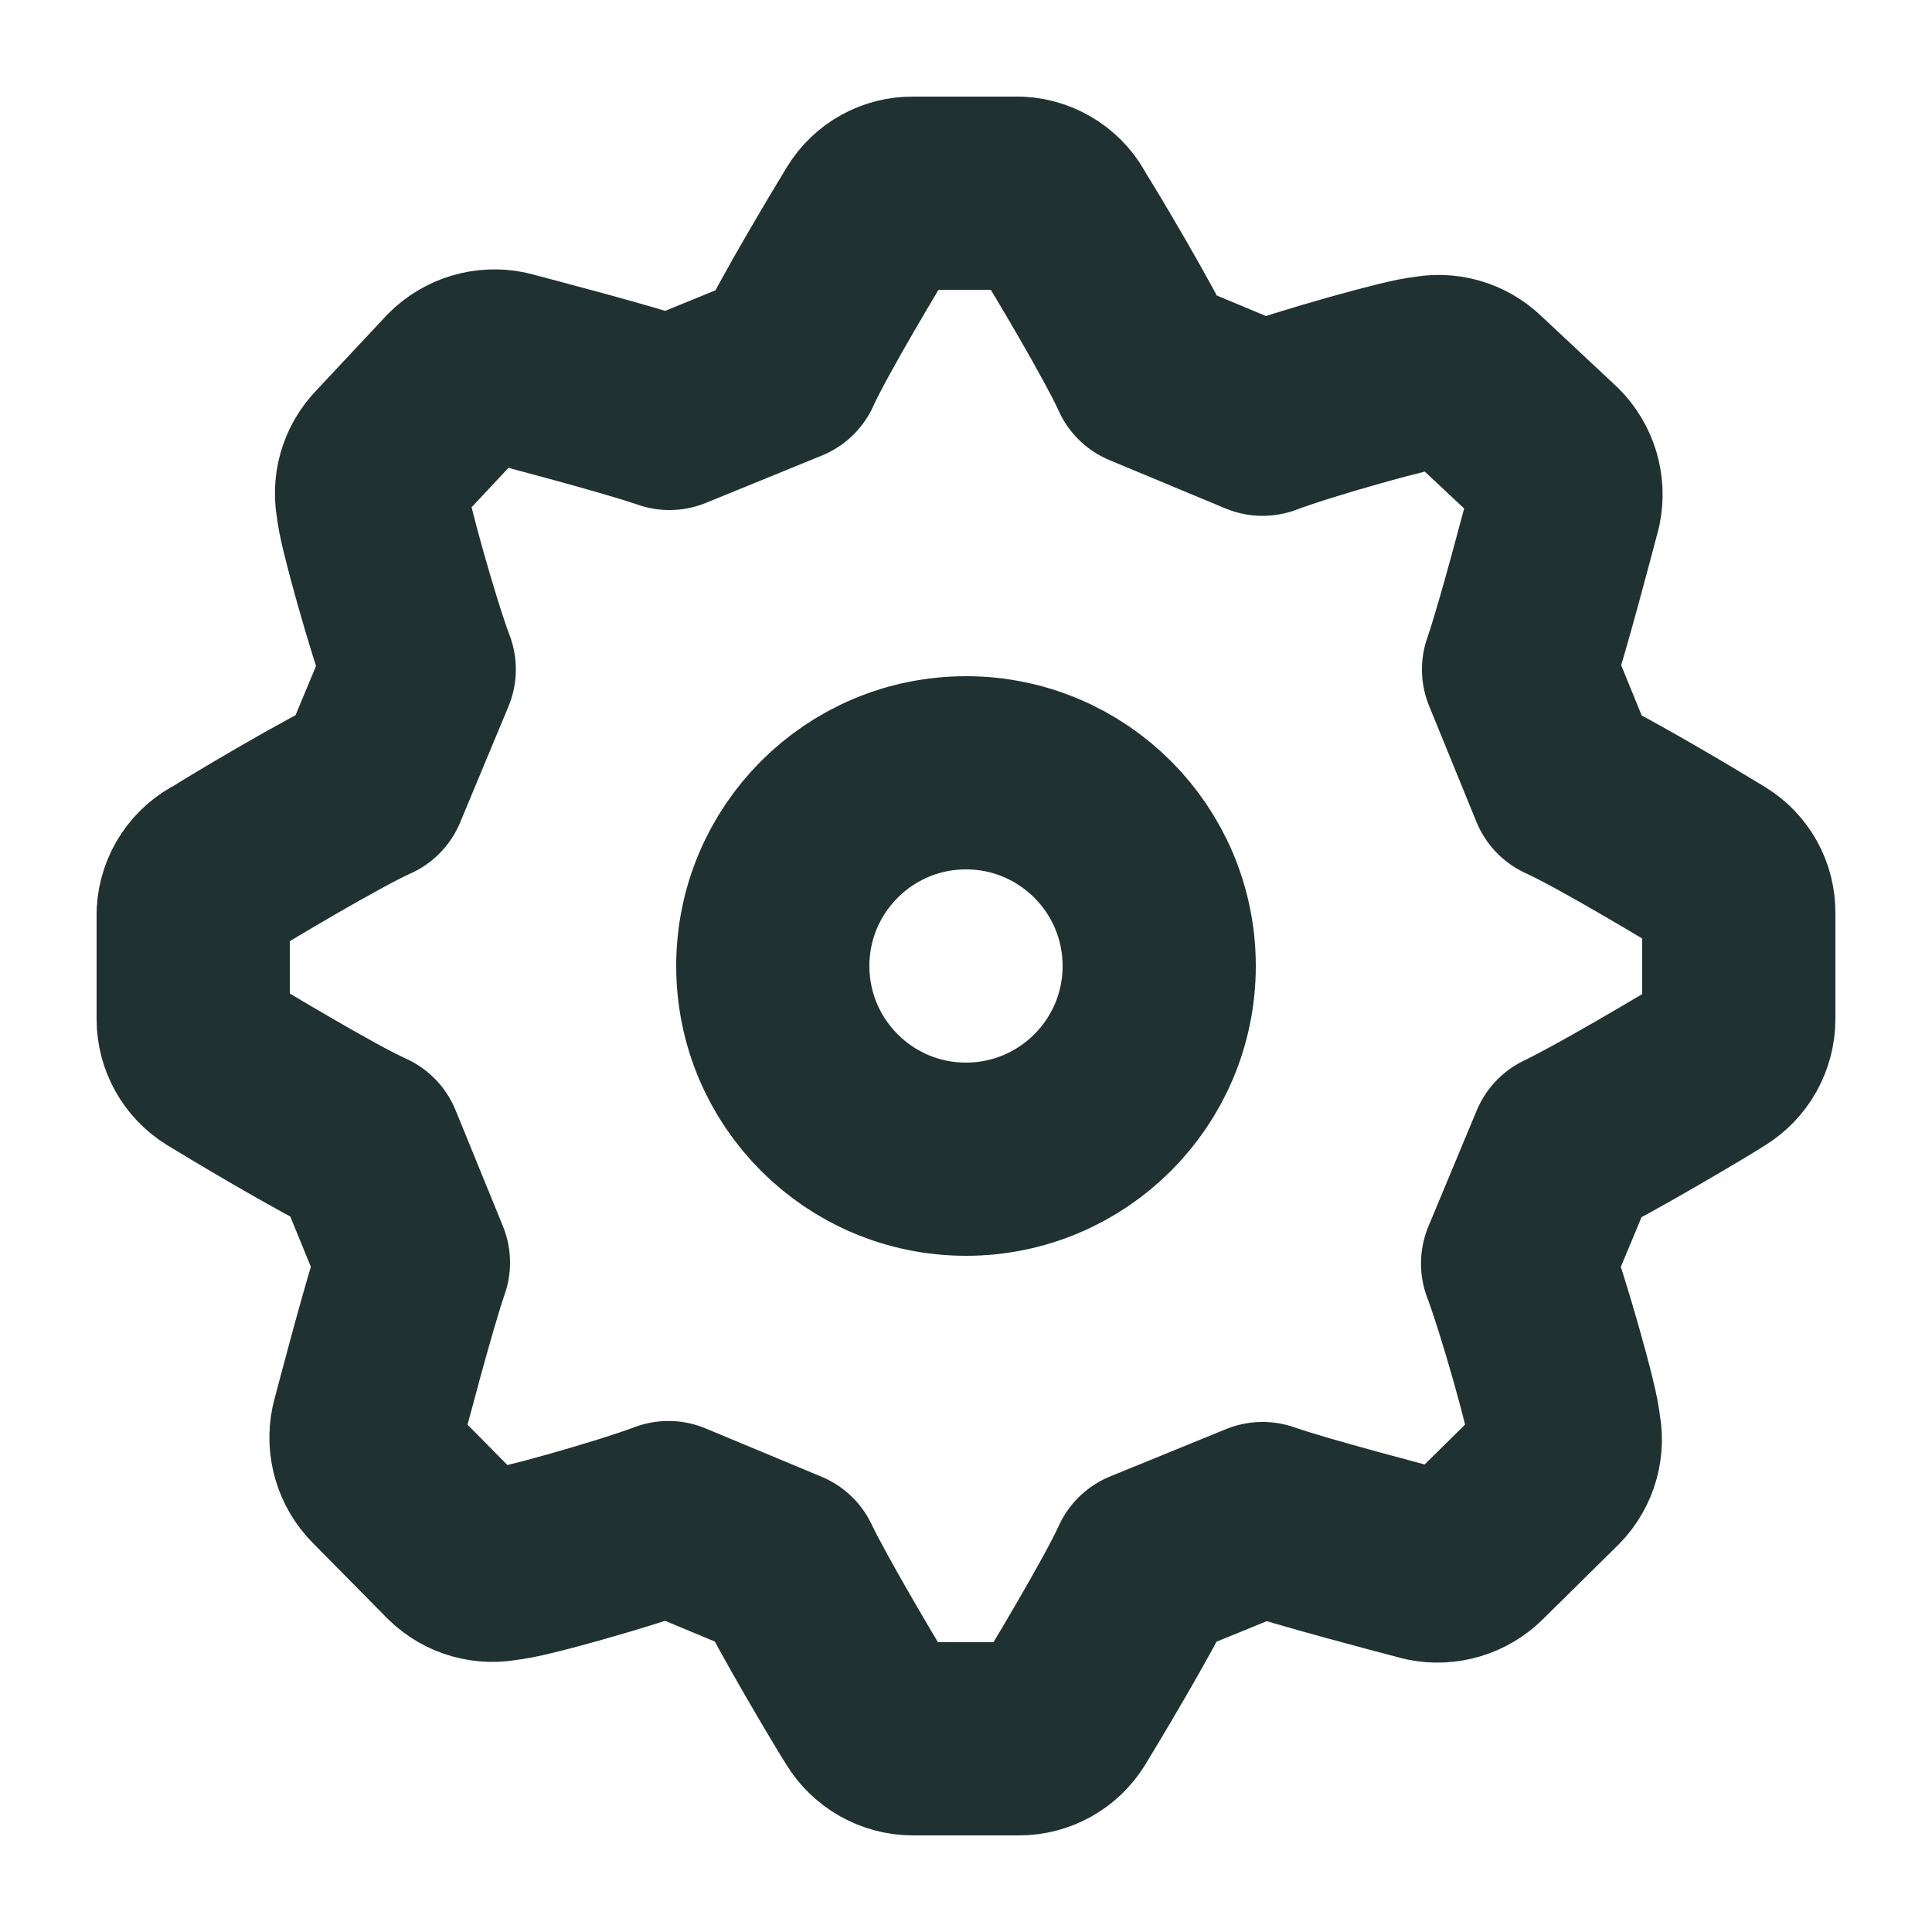
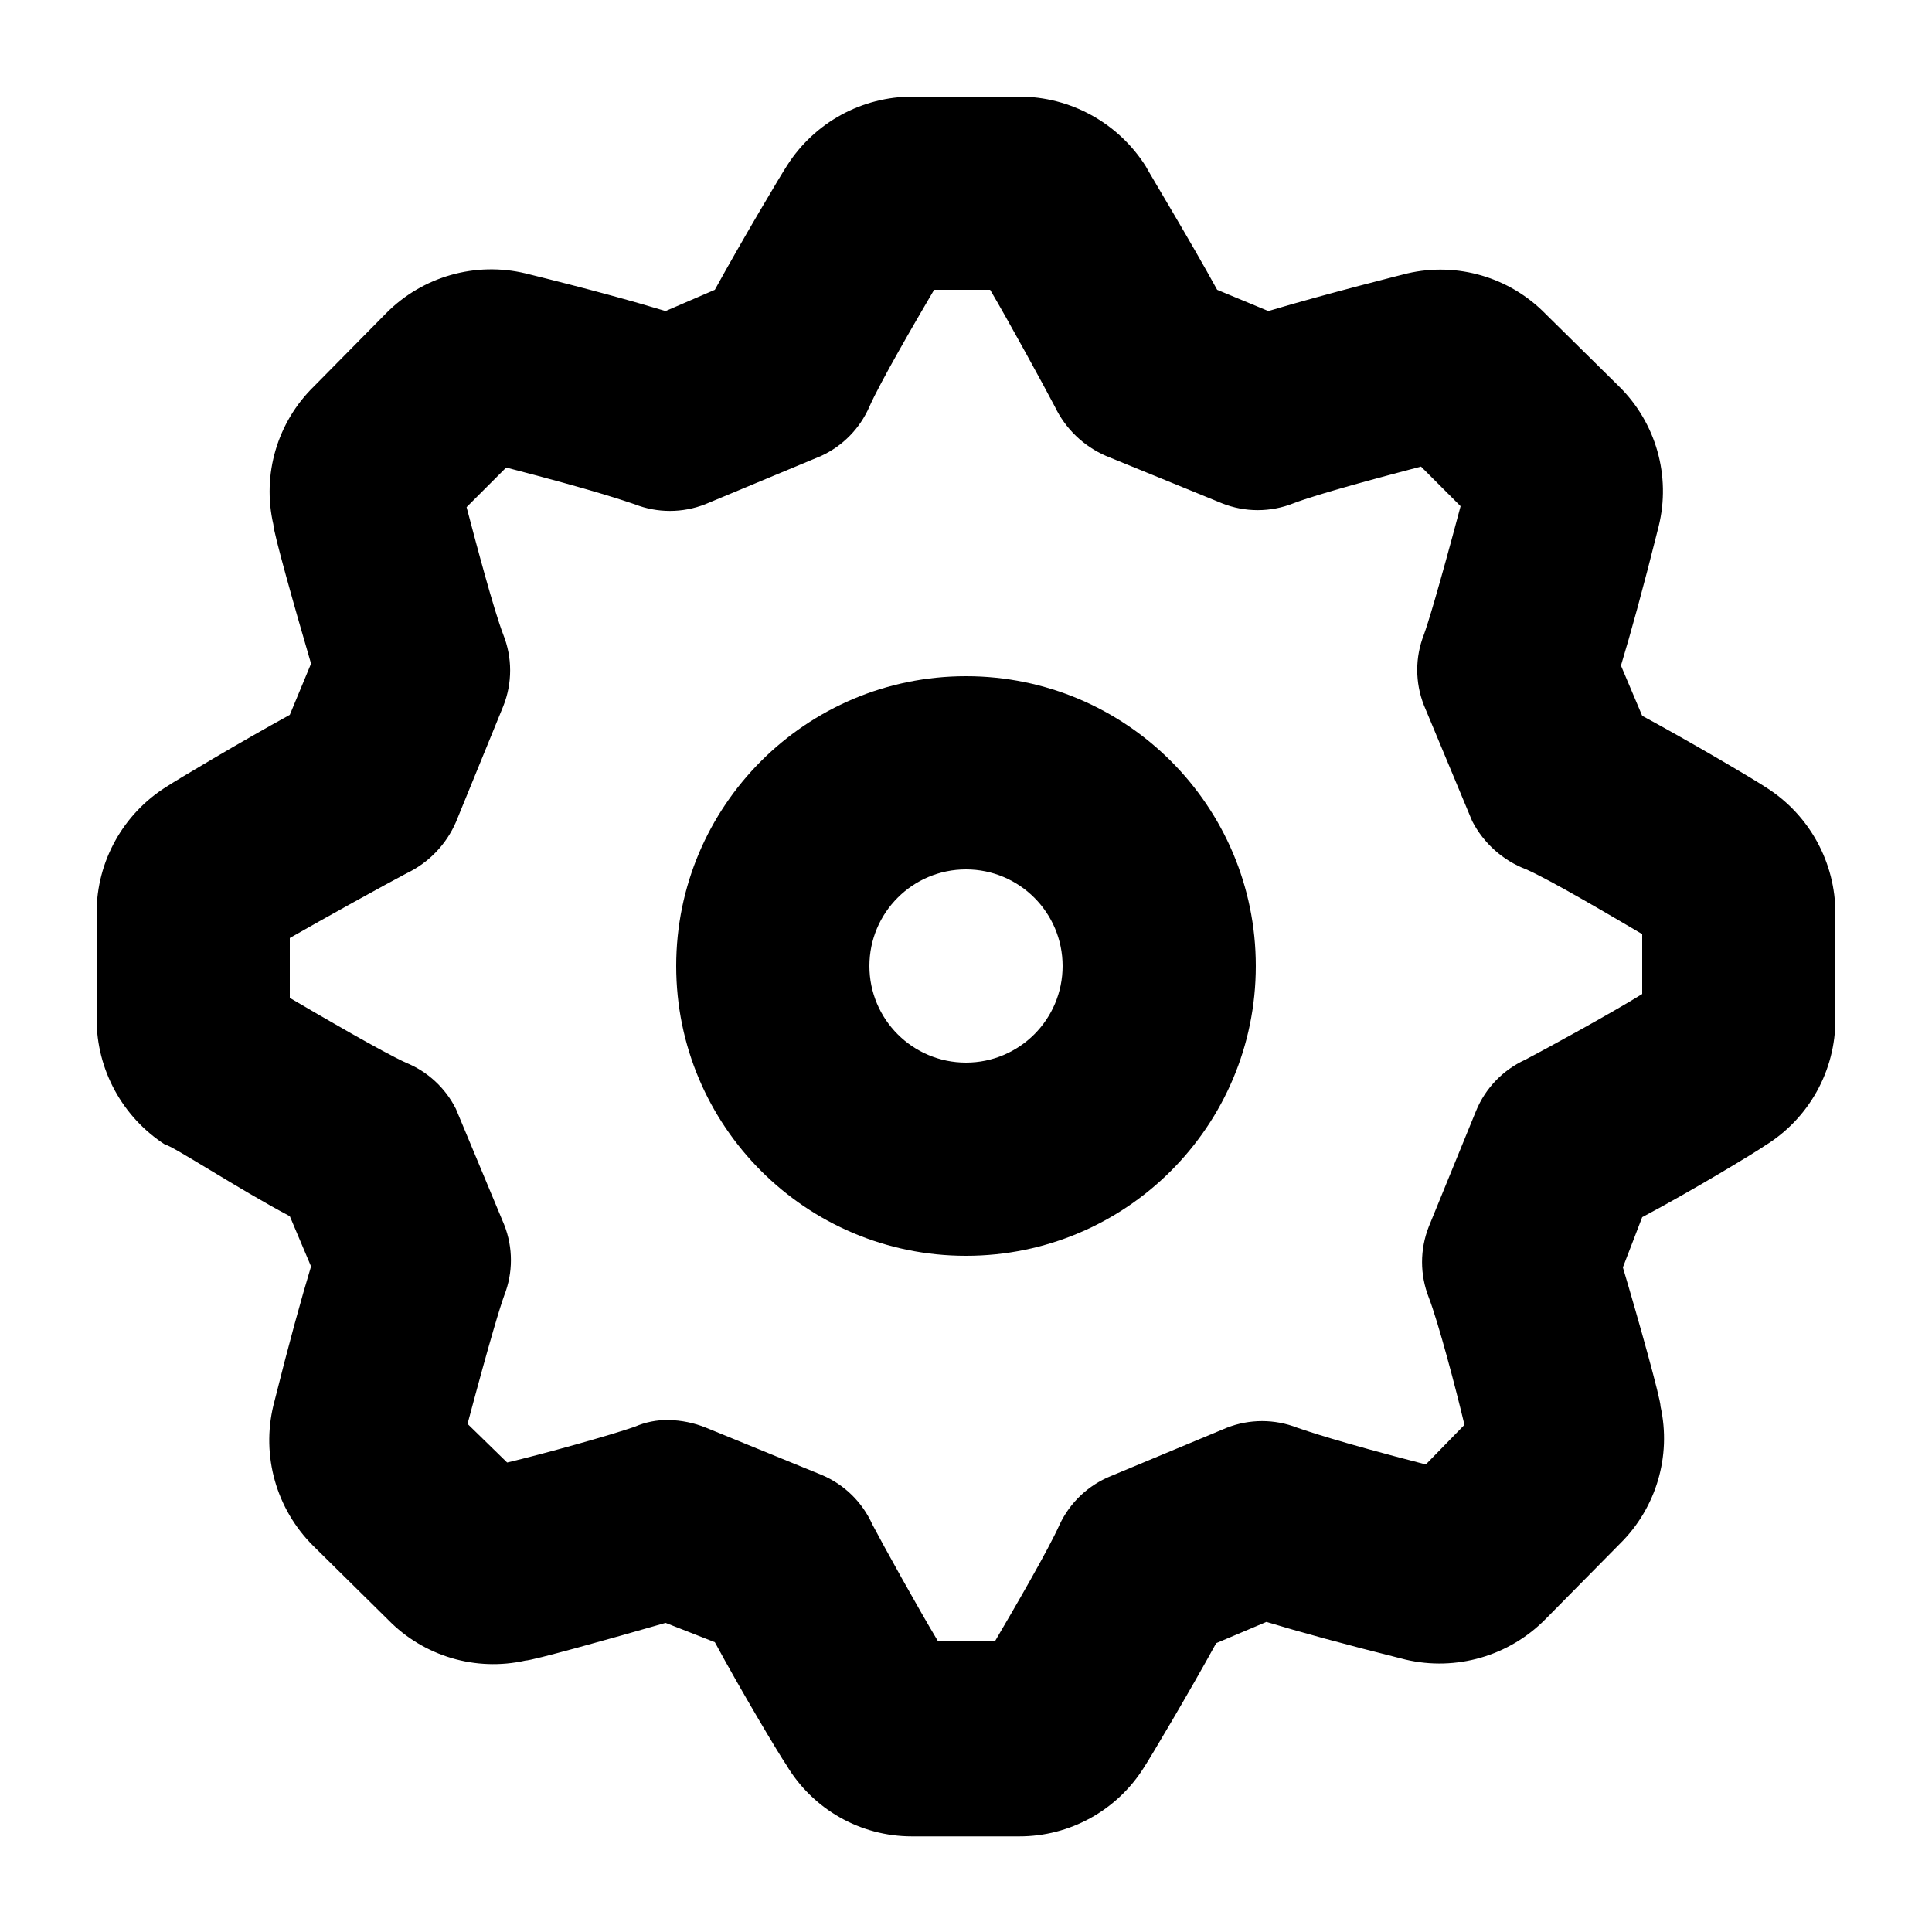
<svg xmlns="http://www.w3.org/2000/svg" viewBox="0 0 20 20">
-   <path d="m17.75 9c-.13-.08-1.14-.69-1.54-.87l-.49-1.2c.14-.4.43-1.51.48-1.7a.55.55 0 0 0 -.15-.5l-.78-.73a.54.54 0 0 0 -.5-.14c-.14 0-1.28.32-1.7.48l-1.2-.5c-.17-.38-.76-1.37-.87-1.54a.53.53 0 0 0 -.45-.3h-1.1a.52.52 0 0 0 -.45.25c-.08.13-.69 1.14-.87 1.54l-1.2.49c-.4-.14-1.51-.43-1.7-.48a.55.55 0 0 0 -.5.15l-.73.78a.54.54 0 0 0 -.14.5c0 .14.32 1.28.48 1.7l-.5 1.2c-.38.17-1.37.76-1.54.87a.53.53 0 0 0 -.3.45v1.1a.53.53 0 0 0 .25.45c.13.08 1.14.69 1.54.87l.49 1.2c-.14.4-.43 1.51-.48 1.7a.55.55 0 0 0 .15.5l.77.78a.54.54 0 0 0 .5.14c.15 0 1.28-.32 1.7-.48l1.2.5c.18.38.76 1.36.87 1.53a.54.54 0 0 0 .46.26h1.1a.53.53 0 0 0 .45-.25c.08-.13.69-1.14.87-1.54l1.2-.49c.4.14 1.51.43 1.7.48a.55.55 0 0 0 .5-.15l.78-.77a.54.54 0 0 0 .14-.5c0-.15-.32-1.28-.48-1.7l.5-1.2c.38-.18 1.36-.76 1.53-.87a.54.54 0 0 0 .26-.46v-1.1a.52.52 0 0 0 -.25-.45zm-7.75 3a2 2 0 1 1 2-2 2 2 0 0 1 -2 2z" fill="none" stroke="#203131" stroke-linecap="round" stroke-linejoin="round" class="stroke" stroke-width="2" />
+   <g id="settings" fill="currentColor">
+     <path d="m10 7a3 3 0 0 0 -3 3 3 3 0 0 0 3 3 3 3 0 1 0 0-6zm0 4a1 1 0 0 1 -1-1 1 1 0 0 1 1-1 1 1 0 1 1 0 2z" />
+     <path d="m18.28 8.15c-.12-.08-.78-.47-1.28-.74l-.22-.52c.1-.33.23-.8.39-1.44a1.52 1.52 0 0 0 -.41-1.45l-.76-.75a1.52 1.52 0 0 0 -1.43-.42s-.84.21-1.44.39l-.53-.22c-.28-.51-.68-1.17-.74-1.28a1.55 1.55 0 0 0 -1.31-.72h-1.1a1.54 1.54 0 0 0 -1.3.71c-.06.09-.47.78-.75 1.29l-.51.22c-.33-.1-.8-.23-1.45-.39a1.53 1.53 0 0 0 -1.44.41l-.75.76a1.52 1.52 0 0 0 -.42 1.43c0 .08.22.86.39 1.44l-.22.53c-.51.28-1.18.68-1.27.74a1.54 1.54 0 0 0 -.73 1.31v1.1a1.55 1.55 0 0 0 .71 1.3c.06 0 .76.46 1.29.74l.22.52c-.1.33-.23.8-.39 1.44a1.54 1.54 0 0 0 .41 1.45l.78.77a1.52 1.52 0 0 0 1.42.42c.07 0 .86-.22 1.45-.39l.51.2c.27.5.67 1.17.74 1.27a1.51 1.51 0 0 0 1.3.74h1.11a1.52 1.52 0 0 0 1.29-.71c.06-.09.47-.78.75-1.29l.52-.22c.33.1.8.23 1.44.39a1.54 1.54 0 0 0 1.45-.42l.77-.78a1.53 1.53 0 0 0 .42-1.42c0-.08-.22-.87-.39-1.44l.2-.52c.51-.27 1.17-.67 1.27-.74a1.53 1.53 0 0 0 .73-1.31v-1.09a1.54 1.54 0 0 0 -.72-1.31zm-1.28 2.14c-.34.21-1 .57-1.21.68a1 1 0 0 0 -.51.53l-.49 1.2a1 1 0 0 0 0 .73c.1.26.28.94.37 1.32l-.4.41c-.93-.24-1.24-.35-1.33-.38a1 1 0 0 0 -.73 0l-1.2.5a1 1 0 0 0 -.53.5c-.11.25-.47.87-.67 1.21h-.59c-.21-.35-.57-1-.68-1.21a1 1 0 0 0 -.52-.51l-1.2-.49a1.09 1.09 0 0 0 -.39-.08.84.84 0 0 0 -.35.07c-.26.09-.94.28-1.32.37l-.41-.4c.24-.9.34-1.22.38-1.33a1 1 0 0 0 0-.73l-.5-1.2a1 1 0 0 0 -.52-.48c-.24-.11-.86-.47-1.2-.67v-.62c.35-.2 1-.56 1.21-.67a1.05 1.05 0 0 0 .51-.53l.49-1.2a1 1 0 0 0 0-.74c-.1-.26-.28-.94-.38-1.32l.41-.41c.93.24 1.24.35 1.33.38a1 1 0 0 0 .73 0l1.2-.5a1 1 0 0 0 .5-.51c.11-.25.47-.87.67-1.21h.58c.2.34.56 1 .67 1.21a1.05 1.05 0 0 0 .53.51l1.2.49a1 1 0 0 0 .74 0c.26-.1.94-.28 1.32-.38l.41.41c-.24.9-.34 1.22-.38 1.33a1 1 0 0 0 0 .73l.5 1.2a1.05 1.05 0 0 0 .56.5c.25.11.86.47 1.2.67z" />
+   </g>
</svg>
